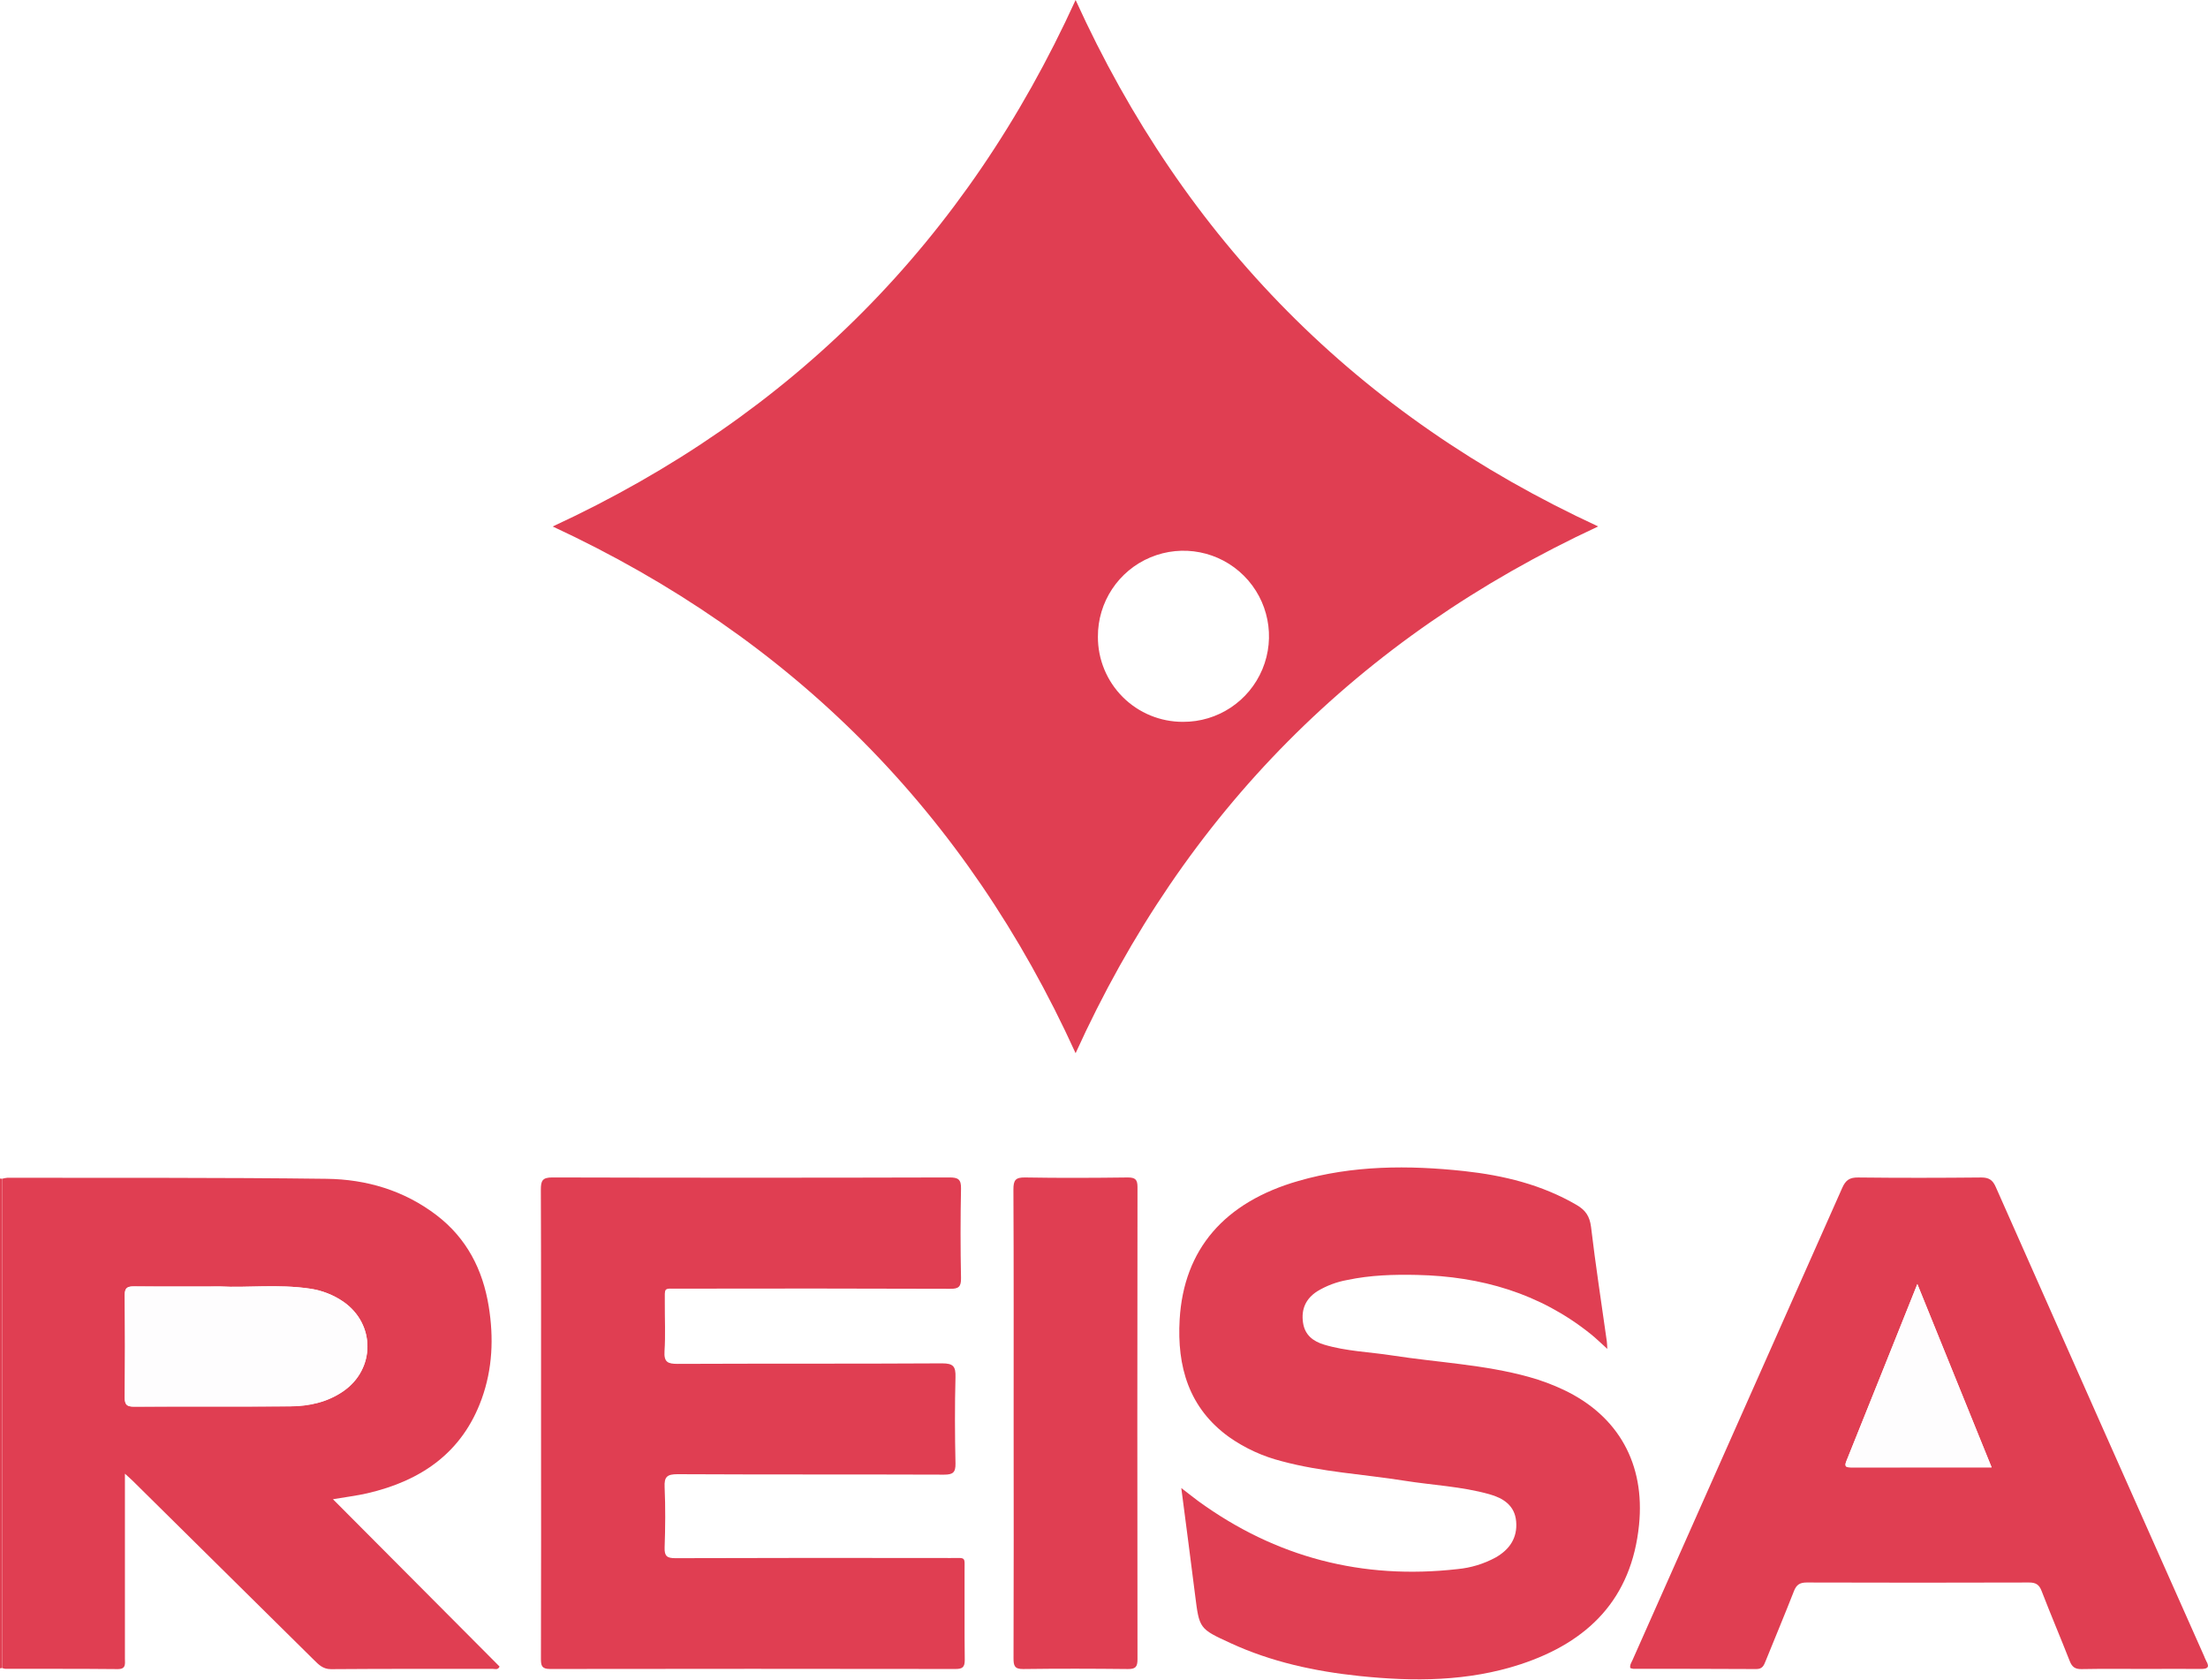
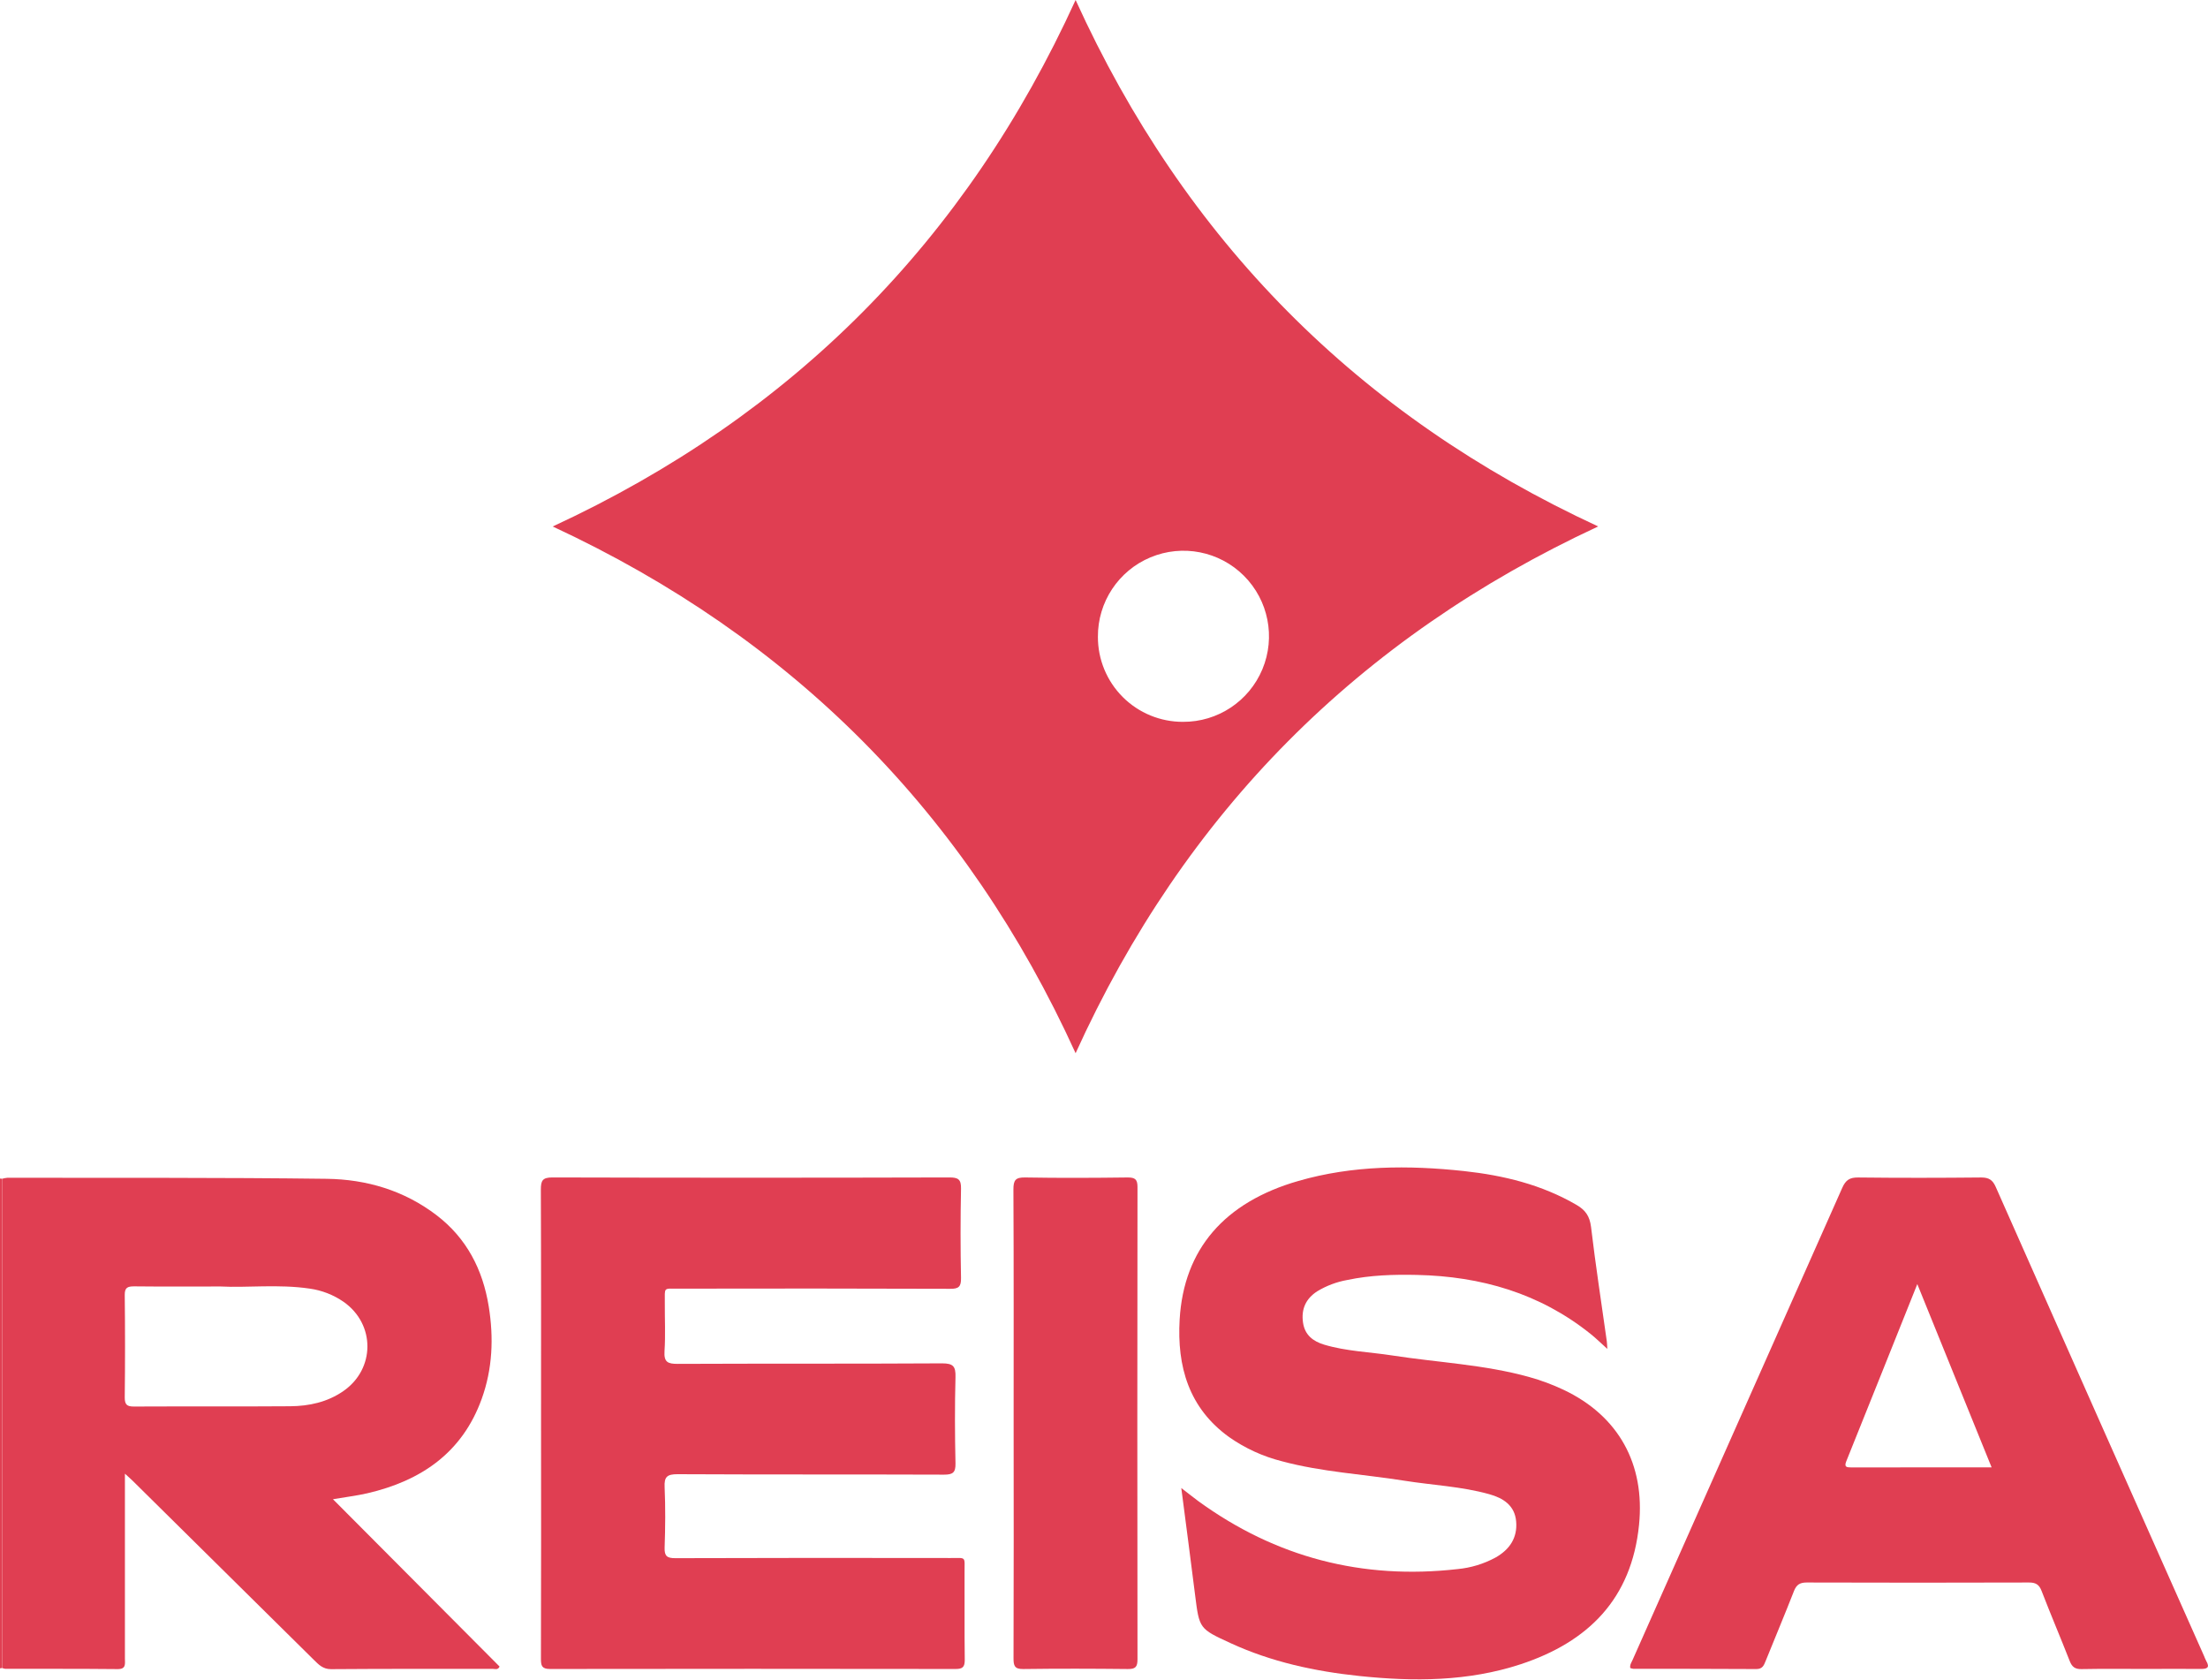
<svg xmlns="http://www.w3.org/2000/svg" id="Layer_1" data-name="Layer 1" viewBox="0 0 1021.84 777.09">
  <defs>
-     <style>.cls-1{fill:#e03f53;}.cls-2{fill:#e03e52;}.cls-3{fill:#fefdfe;}</style>
+     <style>.cls-1{fill:#e03f53;}.cls-2{fill:#e03e52;}</style>
  </defs>
  <path class="cls-1" d="M380.69,843.09l-1,.16V616.6l1,.1Z" transform="translate(-379.69 -71.23)" />
  <path class="cls-2" d="M635.47,314.86c111.19-51.48,191.36-132.57,242-243.63C928,182.32,1008.11,263.4,1119.31,314.84,1008.48,366.32,928,447.24,877.47,558.6,826.93,447.52,746.56,366.49,635.47,314.86Zm291.69,90.4a39.59,39.59,0,1,0-39.37-39.34A39.23,39.23,0,0,0,927.16,405.26Z" transform="translate(-379.69 -71.23)" />
  <path class="cls-2" d="M380.69,843.09V616.7a12.65,12.65,0,0,1,2.41-.46c49.25.08,98.51-.14,147.76.48,18.42.23,35.86,5.39,50.84,16.82,13.94,10.64,21.41,25.15,24.17,42.22,2.35,14.52,1.77,28.9-3.26,42.82-9,24.92-28.06,37.89-52.92,43.66-4.85,1.12-9.82,1.71-15.91,2.75l77.11,77.43c-.76,1.7-2.1,1.08-3.12,1.08-25,0-49.92-.06-74.89.13-3.77,0-5.71-2.11-7.93-4.29q-41.9-41.42-83.79-82.81c-.91-.9-1.88-1.74-3.66-3.36v85.52c0,2.43.67,5-3.47,4.91-17.3-.18-34.61-.09-51.92-.13A5.76,5.76,0,0,1,380.69,843.09ZM481.85,666.55c-15.13,0-27.61.08-40.08-.06-3.06,0-4.39.58-4.35,4q.27,23.7,0,47.39c0,3.31,1,4.23,4.21,4.22,24.11-.12,48.23.05,72.34-.13,8.75-.07,17.19-1.89,24.59-7,14.84-10.25,14.9-31,.11-41.34A36.41,36.41,0,0,0,523,667.53C508.46,665.38,493.8,667.21,481.85,666.55Z" transform="translate(-379.69 -71.23)" />
  <path class="cls-2" d="M630.08,730.06c0-36.11.06-72.21-.09-108.32,0-4.18.75-5.66,5.37-5.65q91.86.25,183.73,0c4,0,5.44.86,5.35,5.16q-.42,20.7,0,41.42c.07,4-1.14,5-5,4.95q-62.91-.21-125.82-.07c-7.09,0-6.22-.82-6.26,6.49-.05,7.49.35,15-.14,22.45-.33,5.1,1.55,5.89,6.15,5.87,40.77-.18,81.54,0,122.32-.24,5.21,0,6.32,1.44,6.19,6.36-.35,13.31-.29,26.63,0,39.93.09,4.23-1.21,5.22-5.3,5.21-41.1-.15-82.21,0-123.31-.21-4.83,0-6.24,1.17-6,6,.41,9.3.33,18.64,0,27.94-.14,4.06,1.2,4.93,5,4.92q63.66-.2,127.31-.07c7.49,0,6.47-.91,6.5,6.73.06,13.47-.08,26.95.09,40.43,0,3.29-1,4.19-4.24,4.19q-93.85-.14-187.72,0c-3.85,0-4.18-1.62-4.18-4.75Q630.16,784.47,630.08,730.06Z" transform="translate(-379.69 -71.23)" />
  <path class="cls-1" d="M926.38,759.81c3.37,2.58,5.54,4.32,7.79,6,35.92,26.13,76,36.52,120.08,31.51a45.91,45.91,0,0,0,17.55-5.34c6.48-3.66,10.22-9.09,9.55-16.72-.65-7.47-6.07-10.82-12.46-12.6-12.87-3.6-26.26-4.16-39.38-6.25-18.87-3-38.06-4-56.61-9a73.93,73.93,0,0,1-24.37-11.16c-18.72-13.46-24.18-32.77-22.91-54.44,1.92-32.55,20.75-54.24,54.91-64.09,25.21-7.27,50.91-7.35,76.71-4.58,18.33,2,36,6.28,52.14,15.71,4.07,2.38,6,5.19,6.62,10.1,2.09,17.66,4.82,35.25,7.29,52.86.13.94.14,1.89.26,3.62-3-2.66-5.3-5-7.85-7-23.44-18.76-50.64-26.58-80.21-27.23-10.81-.24-21.63.08-32.28,2.34a40.5,40.5,0,0,0-13.93,5.24q-7.93,5.13-6.56,14.51c.83,5.74,4.69,8.64,9.75,10.17,10.25,3.09,21,3.37,31.49,5,21.17,3.28,42.71,4.2,63.49,10a99.54,99.54,0,0,1,15.87,5.91c25.47,12.06,37.73,34.41,34.9,62.49-3.44,34.24-23.5,54.18-54.8,64.5-24.35,8-49.42,8.07-74.59,5.44-20.61-2.16-40.7-6.49-59.66-15.22-14.5-6.67-14.45-6.66-16.41-22.34C930.76,793.23,928.64,777.26,926.38,759.81Z" transform="translate(-379.69 -71.23)" />
  <path class="cls-2" d="M1134.15,843.1c-.27-1.5.59-2.61,1.11-3.8q48.54-109.18,97-218.39c1.6-3.63,3.47-4.85,7.4-4.8,19,.22,37.95.19,56.92,0,3.53,0,5.27,1.1,6.7,4.33q48.09,108.57,96.38,217c.34.76.59,1.57,1,2.29,2,3.4.24,3.83-2.74,3.8-8.16-.1-16.31,0-24.47,0-10.15,0-20.3-.13-30.45.07-3,.06-4.4-1-5.47-3.74-4.24-10.84-8.82-21.55-13-32.4-1.15-3-2.72-3.94-5.86-3.93q-51.42.16-102.85,0c-3.15,0-4.73,1-5.88,3.9-4.23,10.84-8.75,21.57-13.11,32.37-.83,2.06-1.46,3.81-4.37,3.78-19-.13-38-.08-56.92-.12A5.44,5.44,0,0,1,1134.15,843.1Zm167.24-92.85L1267,665.44c-11.29,28.19-22.06,55.15-32.9,82.07-1,2.56.16,2.76,2.19,2.76C1257.75,750.24,1279.17,750.25,1301.39,750.25Z" transform="translate(-379.69 -71.23)" />
  <path class="cls-2" d="M848.79,729.42c0-35.93.08-71.85-.1-107.78,0-4.36,1-5.62,5.49-5.54,15.8.28,31.61.2,47.41,0,3.43,0,4.52.89,4.52,4.43q-.15,109.27,0,218.56c0,3.48-.93,4.52-4.44,4.48-16.14-.17-32.28-.22-48.41,0-4,.06-4.53-1.5-4.52-4.94Q848.88,784.07,848.79,729.42Z" transform="translate(-379.69 -71.23)" />
-   <path class="cls-3" d="M481.85,666.55c11.95.66,26.61-1.17,41.18,1a36.41,36.41,0,0,1,15.65,6.15c14.79,10.31,14.73,31.09-.11,41.34-7.4,5.11-15.84,6.93-24.59,7-24.11.18-48.23,0-72.34.13-3.25,0-4.25-.91-4.21-4.22q.24-23.68,0-47.39c0-3.47,1.29-4.08,4.35-4C454.24,666.63,466.72,666.55,481.85,666.55Z" transform="translate(-379.69 -71.23)" />
-   <path class="cls-3" d="M1301.39,750.25c-22.22,0-43.64,0-65.06,0-2,0-3.22-.2-2.19-2.76,10.84-26.92,21.61-53.88,32.9-82.07Z" transform="translate(-379.69 -71.23)" />
</svg>
